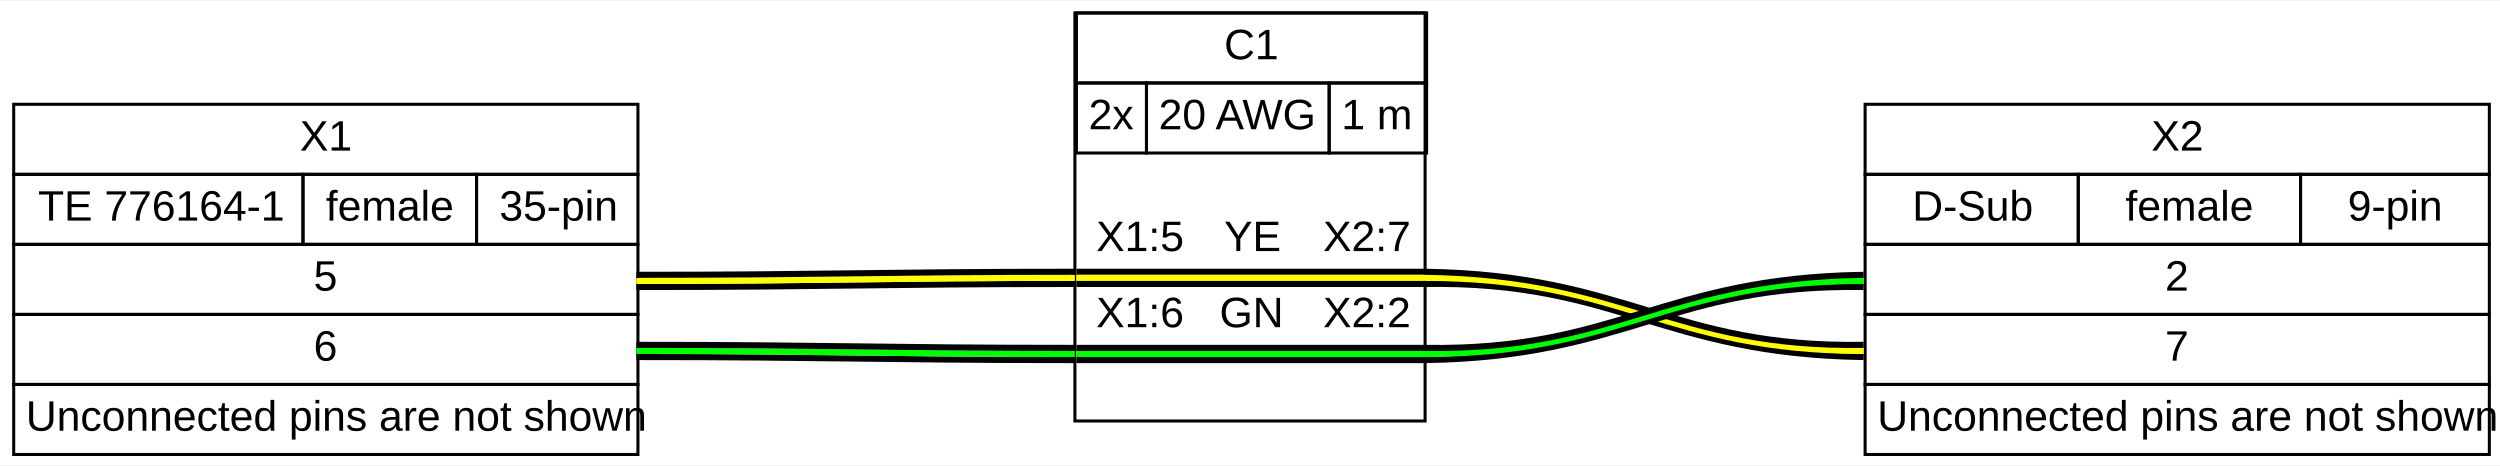
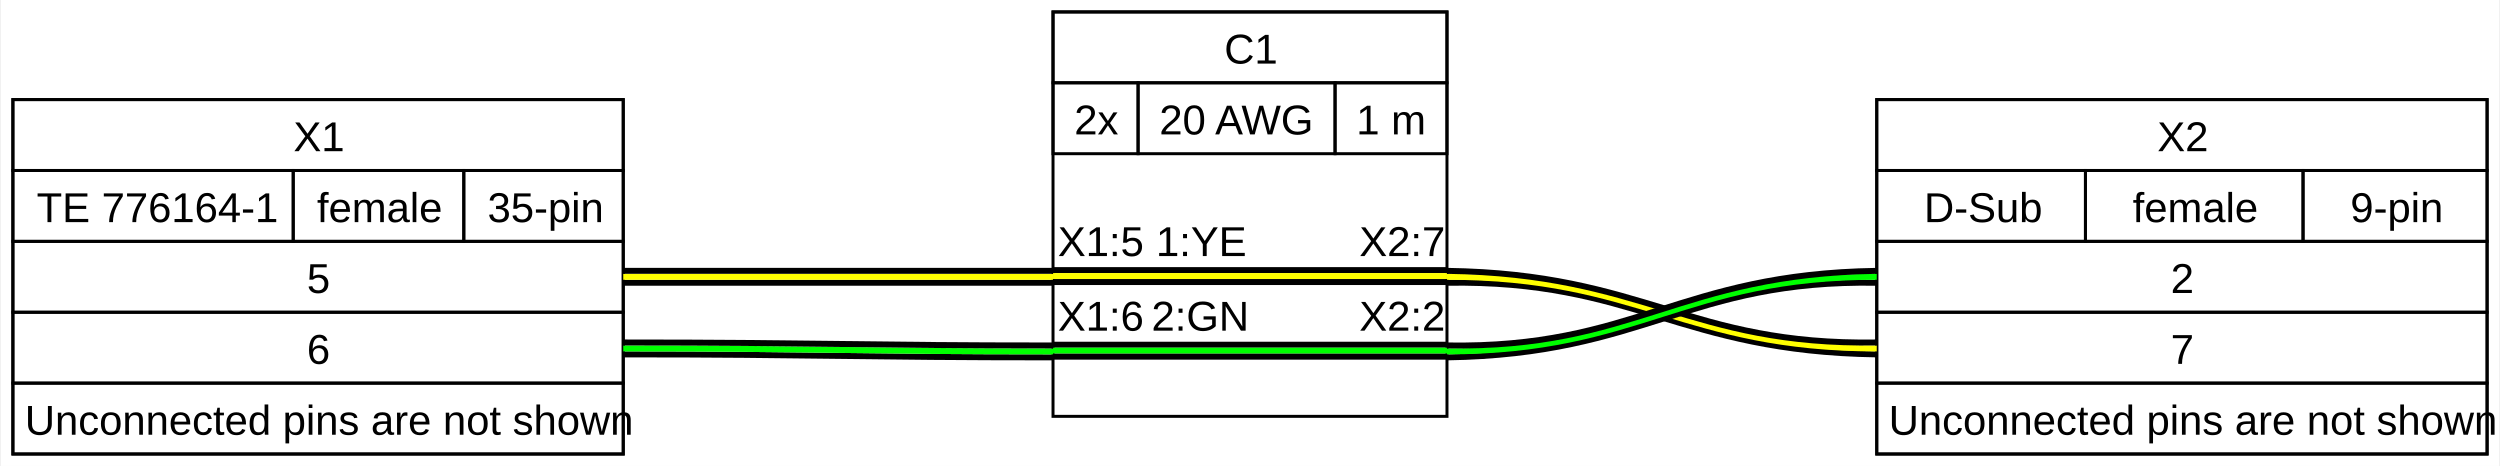
- <svg xmlns="http://www.w3.org/2000/svg" width="821pt" height="153pt" viewBox="0.00 0.00 821.00 152.50">
-   <g id="graph0" class="graph" transform="scale(1 1) rotate(0) translate(4 148.5)">
-     <polygon fill="white" stroke="transparent" points="-4,4 -4,-148.5 817,-148.5 817,4 -4,4" />
+ <svg xmlns="http://www.w3.org/2000/svg" width="837pt" height="156pt" viewBox="0.00 0.00 837.00 156.12">
+   <g id="graph0" class="graph" transform="scale(1 1) rotate(0) translate(4 152.12)">
+     <polygon fill="#ffffff" stroke="none" points="-4,4 -4,-152.12 833,-152.12 833,4 -4,4" />
    <g id="node1" class="node">
-       <polygon fill="white" stroke="transparent" points="205,-115 0,-115 0,0 205,0 205,-115" />
-       <polygon fill="none" stroke="black" points="0.5,-91.5 0.5,-114.5 205.5,-114.5 205.5,-91.5 0.5,-91.5" />
-       <text text-anchor="start" x="94.5" y="-99.3" font-family="arial" font-size="14.00">X1</text>
-       <polygon fill="none" stroke="black" points="0.5,-68.5 0.5,-91.5 95.5,-91.5 95.5,-68.5 0.5,-68.5" />
-       <text text-anchor="start" x="8.5" y="-76.3" font-family="arial" font-size="14.00">TE 776164-1</text>
-       <polygon fill="none" stroke="black" points="95.5,-68.5 95.5,-91.5 152.5,-91.5 152.5,-68.5 95.5,-68.5" />
-       <text text-anchor="start" x="103" y="-76.3" font-family="arial" font-size="14.00">female</text>
-       <polygon fill="none" stroke="black" points="152.5,-68.5 152.5,-91.5 205.5,-91.5 205.5,-68.5 152.5,-68.5" />
-       <text text-anchor="start" x="160" y="-76.3" font-family="arial" font-size="14.00">35-pin</text>
-       <polygon fill="none" stroke="black" points="0.5,-45.5 0.5,-68.5 205.5,-68.5 205.5,-45.5 0.5,-45.5" />
-       <text text-anchor="start" x="99" y="-53.3" font-family="arial" font-size="14.00">5</text>
-       <polygon fill="none" stroke="black" points="0.5,-22.5 0.5,-45.5 205.5,-45.5 205.5,-22.5 0.5,-22.5" />
-       <text text-anchor="start" x="99" y="-30.3" font-family="arial" font-size="14.00">6</text>
-       <polygon fill="none" stroke="black" points="0.5,0.5 0.5,-22.5 205.5,-22.5 205.5,0.5 0.5,0.5" />
-       <text text-anchor="start" x="4.5" y="-7.3" font-family="arial" font-size="14.00">Unconnected pins are not shown</text>
+       <polygon fill="#ffffff" stroke="black" points="204.5,-118.75 0,-118.75 0,0 204.5,0 204.5,-118.75" />
+       <polygon fill="none" stroke="black" points="0,-95 0,-118.75 204.5,-118.75 204.5,-95 0,-95" />
+       <text text-anchor="start" x="94" y="-101.45" font-family="arial" font-size="14.00">X1</text>
+       <polygon fill="none" stroke="black" points="0,-71.25 0,-95 93.92,-95 93.92,-71.25 0,-71.25" />
+       <text text-anchor="start" x="7.96" y="-77.7" font-family="arial" font-size="14.00">TE 776164-1</text>
+       <polygon fill="none" stroke="black" points="93.92,-71.25 93.92,-95 151.08,-95 151.08,-71.25 93.92,-71.25" />
+       <text text-anchor="start" x="101.88" y="-77.7" font-family="arial" font-size="14.00">female</text>
+       <polygon fill="none" stroke="black" points="151.08,-71.25 151.08,-95 204.5,-95 204.5,-71.25 151.08,-71.25" />
+       <text text-anchor="start" x="159.04" y="-77.7" font-family="arial" font-size="14.00">35-pin</text>
+       <polygon fill="none" stroke="black" points="0,-47.5 0,-71.25 204.5,-71.25 204.5,-47.5 0,-47.5" />
+       <text text-anchor="start" x="98.5" y="-53.95" font-family="arial" font-size="14.00">5</text>
+       <polygon fill="none" stroke="black" points="0,-23.75 0,-47.5 204.5,-47.5 204.5,-23.75 0,-23.75" />
+       <text text-anchor="start" x="98.5" y="-30.2" font-family="arial" font-size="14.00">6</text>
+       <polygon fill="none" stroke="black" points="0,0 0,-23.75 204.5,-23.75 204.5,0 0,0" />
+       <text text-anchor="start" x="4" y="-6.45" font-family="arial" font-size="14.00">Unconnected pins are not shown</text>
    </g>
    <g id="node3" class="node">
-       <polygon fill="none" stroke="black" points="464,-144.5 349,-144.5 349,-10.5 464,-10.5 464,-144.5" />
-       <polygon fill="none" stroke="black" points="349.5,-121.5 349.5,-144.5 464.5,-144.5 464.5,-121.5 349.5,-121.5" />
-       <text text-anchor="start" x="398" y="-129.3" font-family="arial" font-size="14.00">C1</text>
-       <polygon fill="none" stroke="black" points="349.5,-98.5 349.5,-121.5 372.5,-121.5 372.5,-98.5 349.5,-98.5" />
-       <text text-anchor="start" x="353.5" y="-106.3" font-family="arial" font-size="14.00">2x</text>
-       <polygon fill="none" stroke="black" points="372.5,-98.5 372.5,-121.5 432.5,-121.5 432.5,-98.5 372.5,-98.5" />
-       <text text-anchor="start" x="376.5" y="-106.3" font-family="arial" font-size="14.00">20 AWG</text>
-       <polygon fill="none" stroke="black" points="432.5,-98.5 432.5,-121.5 464.5,-121.5 464.5,-98.5 432.5,-98.5" />
-       <text text-anchor="start" x="436.5" y="-106.3" font-family="arial" font-size="14.00">1 m</text>
-       <text text-anchor="start" x="368" y="-85.3" font-family="arial" font-size="14.00"> </text>
-       <text text-anchor="start" x="356" y="-66.3" font-family="arial" font-size="14.00">X1:5</text>
-       <text text-anchor="start" x="398" y="-66.3" font-family="arial" font-size="14.00">YE</text>
-       <text text-anchor="start" x="430.5" y="-66.3" font-family="arial" font-size="14.00">X2:7</text>
-       <polygon fill="#000000" stroke="transparent" points="349.5,-58.5 349.5,-60.5 464.5,-60.5 464.5,-58.5 349.5,-58.5" />
-       <polygon fill="#ffff00" stroke="transparent" points="349.5,-56.5 349.5,-58.5 464.5,-58.5 464.5,-56.5 349.5,-56.5" />
-       <polygon fill="#000000" stroke="transparent" points="349.5,-54.5 349.5,-56.5 464.5,-56.5 464.5,-54.5 349.5,-54.5" />
-       <text text-anchor="start" x="356" y="-41.3" font-family="arial" font-size="14.00">X1:6</text>
-       <text text-anchor="start" x="396.5" y="-41.3" font-family="arial" font-size="14.00">GN</text>
-       <text text-anchor="start" x="430.5" y="-41.3" font-family="arial" font-size="14.00">X2:2</text>
-       <polygon fill="#000000" stroke="transparent" points="349.5,-33.5 349.5,-35.5 464.5,-35.5 464.5,-33.5 349.5,-33.5" />
-       <polygon fill="#00ff00" stroke="transparent" points="349.5,-31.5 349.5,-33.5 464.5,-33.5 464.5,-31.5 349.5,-31.5" />
-       <polygon fill="#000000" stroke="transparent" points="349.5,-29.5 349.5,-31.5 464.5,-31.5 464.5,-29.5 349.5,-29.5" />
-       <text text-anchor="start" x="368" y="-16.3" font-family="arial" font-size="14.00"> </text>
+       <polygon fill="#ffffff" stroke="black" points="480.5,-148.12 348.5,-148.12 348.5,-12.62 480.5,-12.62 480.5,-148.12" />
+       <polygon fill="none" stroke="black" points="348.5,-124.38 348.5,-148.12 480.5,-148.12 480.5,-124.38 348.5,-124.38" />
+       <text text-anchor="start" x="405.88" y="-130.82" font-family="arial" font-size="14.00">C1</text>
+       <polygon fill="none" stroke="black" points="348.5,-100.62 348.5,-124.38 377,-124.38 377,-100.62 348.5,-100.62" />
+       <text text-anchor="start" x="355.62" y="-107.08" font-family="arial" font-size="14.00">2x</text>
+       <polygon fill="none" stroke="black" points="377,-100.62 377,-124.38 443,-124.38 443,-100.62 377,-100.62" />
+       <text text-anchor="start" x="384.12" y="-107.08" font-family="arial" font-size="14.00">20 AWG</text>
+       <polygon fill="none" stroke="black" points="443,-100.62 443,-124.38 480.5,-124.38 480.5,-100.62 443,-100.62" />
+       <text text-anchor="start" x="450.12" y="-107.08" font-family="arial" font-size="14.00">1 m</text>
+       <text text-anchor="start" x="362.12" y="-85.33" font-family="arial" font-size="14.00"> </text>
+       <text text-anchor="start" x="350.12" y="-66.33" font-family="arial" font-size="14.00">X1:5</text>
+       <text text-anchor="start" x="383" y="-66.33" font-family="arial" font-size="14.00">     1:YE    </text>
+       <text text-anchor="start" x="451.12" y="-66.33" font-family="arial" font-size="14.00">X2:7</text>
+       <polygon fill="#000000" stroke="none" points="348.5,-60.62 348.5,-62.62 480.5,-62.62 480.5,-60.62 348.5,-60.62" />
+       <polygon fill="#ffff00" stroke="none" points="348.5,-58.62 348.5,-60.62 480.5,-60.62 480.5,-58.62 348.5,-58.62" />
+       <polygon fill="#000000" stroke="none" points="348.5,-56.62 348.5,-58.62 480.5,-58.62 480.5,-56.62 348.5,-56.62" />
+       <text text-anchor="start" x="350.12" y="-41.33" font-family="arial" font-size="14.00">X1:6</text>
+       <text text-anchor="start" x="381.5" y="-41.33" font-family="arial" font-size="14.00">     2:GN    </text>
+       <text text-anchor="start" x="451.12" y="-41.33" font-family="arial" font-size="14.00">X2:2</text>
+       <polygon fill="#000000" stroke="none" points="348.5,-35.62 348.5,-37.62 480.5,-37.62 480.5,-35.62 348.5,-35.62" />
+       <polygon fill="#00ff00" stroke="none" points="348.5,-33.62 348.5,-35.62 480.5,-35.62 480.5,-33.62 348.5,-33.62" />
+       <polygon fill="#000000" stroke="none" points="348.5,-31.62 348.5,-33.62 480.5,-33.62 480.5,-31.62 348.5,-31.62" />
+       <text text-anchor="start" x="362.12" y="-16.32" font-family="arial" font-size="14.00"> </text>
    </g>
    <g id="edge1" class="edge">
-       <path fill="none" stroke="#000000" stroke-width="2" d="M205,-54.5C269.13,-54.5 285.12,-55.5 349,-55.5" />
-       <path fill="none" stroke="#ffff00" stroke-width="2" d="M205,-56.5C269,-56.5 285,-57.5 349,-57.5" />
-       <path fill="none" stroke="#000000" stroke-width="2" d="M205,-58.5C268.88,-58.5 284.87,-59.5 349,-59.5" />
+       <path fill="none" stroke="#000000" stroke-width="2" d="M204.5,-57.38C268.5,-57.38 284.5,-57.38 348.5,-57.38" />
+       <path fill="none" stroke="#ffff00" stroke-width="2" d="M204.5,-59.38C268.5,-59.38 284.5,-59.38 348.5,-59.38" />
+       <path fill="none" stroke="#000000" stroke-width="2" d="M204.5,-61.37C268.5,-61.38 284.5,-61.38 348.5,-61.37" />
    </g>
    <g id="edge3" class="edge">
-       <path fill="none" stroke="#000000" stroke-width="2" d="M205,-31.5C268.88,-31.5 284.87,-30.5 349,-30.5" />
-       <path fill="none" stroke="#00ff00" stroke-width="2" d="M205,-33.5C269,-33.5 285,-32.5 349,-32.5" />
-       <path fill="none" stroke="#000000" stroke-width="2" d="M205,-35.5C269.13,-35.5 285.12,-34.5 349,-34.5" />
+       <path fill="none" stroke="#000000" stroke-width="2" d="M204.5,-33.38C268.38,-33.38 284.37,-32.38 348.5,-32.38" />
+       <path fill="none" stroke="#00ff00" stroke-width="2" d="M204.5,-35.38C268.5,-35.38 284.5,-34.38 348.5,-34.38" />
+       <path fill="none" stroke="#000000" stroke-width="2" d="M204.5,-37.37C268.63,-37.37 284.62,-36.37 348.5,-36.37" />
    </g>
    <g id="node2" class="node">
-       <polygon fill="white" stroke="transparent" points="813,-115 608,-115 608,0 813,0 813,-115" />
-       <polygon fill="none" stroke="black" points="608.5,-91.5 608.5,-114.5 813.5,-114.5 813.5,-91.5 608.5,-91.5" />
-       <text text-anchor="start" x="702.5" y="-99.3" font-family="arial" font-size="14.00">X2</text>
-       <polygon fill="none" stroke="black" points="608.5,-68.5 608.5,-91.5 678.5,-91.5 678.5,-68.5 608.5,-68.5" />
-       <text text-anchor="start" x="624" y="-76.3" font-family="arial" font-size="14.00">D-Sub</text>
-       <polygon fill="none" stroke="black" points="678.5,-68.5 678.5,-91.5 751.5,-91.5 751.5,-68.5 678.5,-68.5" />
-       <text text-anchor="start" x="694" y="-76.3" font-family="arial" font-size="14.00">female</text>
-       <polygon fill="none" stroke="black" points="751.5,-68.5 751.5,-91.5 813.5,-91.5 813.5,-68.5 751.5,-68.5" />
-       <text text-anchor="start" x="767" y="-76.3" font-family="arial" font-size="14.00">9-pin</text>
-       <polygon fill="none" stroke="black" points="608.5,-45.5 608.5,-68.5 813.5,-68.5 813.5,-45.5 608.5,-45.5" />
-       <text text-anchor="start" x="707" y="-53.3" font-family="arial" font-size="14.00">2</text>
-       <polygon fill="none" stroke="black" points="608.5,-22.5 608.5,-45.5 813.5,-45.5 813.5,-22.5 608.5,-22.5" />
-       <text text-anchor="start" x="707" y="-30.3" font-family="arial" font-size="14.00">7</text>
-       <polygon fill="none" stroke="black" points="608.5,0.5 608.5,-22.5 813.5,-22.5 813.5,0.5 608.5,0.5" />
-       <text text-anchor="start" x="612.5" y="-7.3" font-family="arial" font-size="14.00">Unconnected pins are not shown</text>
+       <polygon fill="#ffffff" stroke="black" points="829,-118.75 624.5,-118.75 624.5,0 829,0 829,-118.75" />
+       <polygon fill="none" stroke="black" points="624.5,-95 624.5,-118.75 829,-118.75 829,-95 624.5,-95" />
+       <text text-anchor="start" x="718.5" y="-101.45" font-family="arial" font-size="14.00">X2</text>
+       <polygon fill="none" stroke="black" points="624.5,-71.25 624.5,-95 694.42,-95 694.42,-71.25 624.5,-71.25" />
+       <text text-anchor="start" x="640.33" y="-77.7" font-family="arial" font-size="14.00">D-Sub</text>
+       <polygon fill="none" stroke="black" points="694.42,-71.25 694.42,-95 767.33,-95 767.33,-71.25 694.42,-71.25" />
+       <text text-anchor="start" x="710.25" y="-77.7" font-family="arial" font-size="14.00">female</text>
+       <polygon fill="none" stroke="black" points="767.33,-71.25 767.33,-95 829,-95 829,-71.25 767.33,-71.25" />
+       <text text-anchor="start" x="783.17" y="-77.7" font-family="arial" font-size="14.00">9-pin</text>
+       <polygon fill="none" stroke="black" points="624.5,-47.5 624.5,-71.25 829,-71.25 829,-47.5 624.5,-47.5" />
+       <text text-anchor="start" x="723" y="-53.95" font-family="arial" font-size="14.00">2</text>
+       <polygon fill="none" stroke="black" points="624.5,-23.75 624.5,-47.5 829,-47.5 829,-23.75 624.5,-23.75" />
+       <text text-anchor="start" x="723" y="-30.2" font-family="arial" font-size="14.00">7</text>
+       <polygon fill="none" stroke="black" points="624.5,0 624.5,-23.75 829,-23.75 829,0 624.5,0" />
+       <text text-anchor="start" x="628.5" y="-6.45" font-family="arial" font-size="14.00">Unconnected pins are not shown</text>
    </g>
    <g id="edge2" class="edge">
-       <path fill="none" stroke="#000000" stroke-width="2" d="M464,-55.5C527.16,-56.48 541.4,-32.48 608,-31.5" />
-       <path fill="none" stroke="#ffff00" stroke-width="2" d="M464,-57.5C528.88,-57.5 543.12,-33.5 608,-33.5" />
-       <path fill="none" stroke="#000000" stroke-width="2" d="M464,-59.5C530.6,-58.52 544.84,-34.52 608,-35.5" />
+       <path fill="none" stroke="#000000" stroke-width="2" d="M480.5,-57.38C543.66,-58.35 557.9,-34.35 624.5,-33.38" />
+       <path fill="none" stroke="#ffff00" stroke-width="2" d="M480.5,-59.37C545.38,-59.37 559.62,-35.38 624.5,-35.37" />
+       <path fill="none" stroke="#000000" stroke-width="2" d="M480.5,-61.37C547.1,-60.4 561.34,-36.4 624.5,-37.37" />
    </g>
    <g id="edge4" class="edge">
-       <path fill="none" stroke="#000000" stroke-width="2" d="M464,-30.5C530.6,-31.48 544.84,-55.48 608,-54.5" />
-       <path fill="none" stroke="#00ff00" stroke-width="2" d="M464,-32.5C528.88,-32.5 543.12,-56.5 608,-56.5" />
-       <path fill="none" stroke="#000000" stroke-width="2" d="M464,-34.5C527.16,-33.52 541.4,-57.52 608,-58.5" />
+       <path fill="none" stroke="#000000" stroke-width="2" d="M480.5,-32.38C547.2,-33.39 561.29,-58.39 624.5,-57.38" />
+       <path fill="none" stroke="#00ff00" stroke-width="2" d="M480.5,-34.38C545.46,-34.38 559.54,-59.38 624.5,-59.38" />
+       <path fill="none" stroke="#000000" stroke-width="2" d="M480.5,-36.37C543.71,-35.36 557.8,-60.36 624.5,-61.37" />
    </g>
  </g>
</svg>
